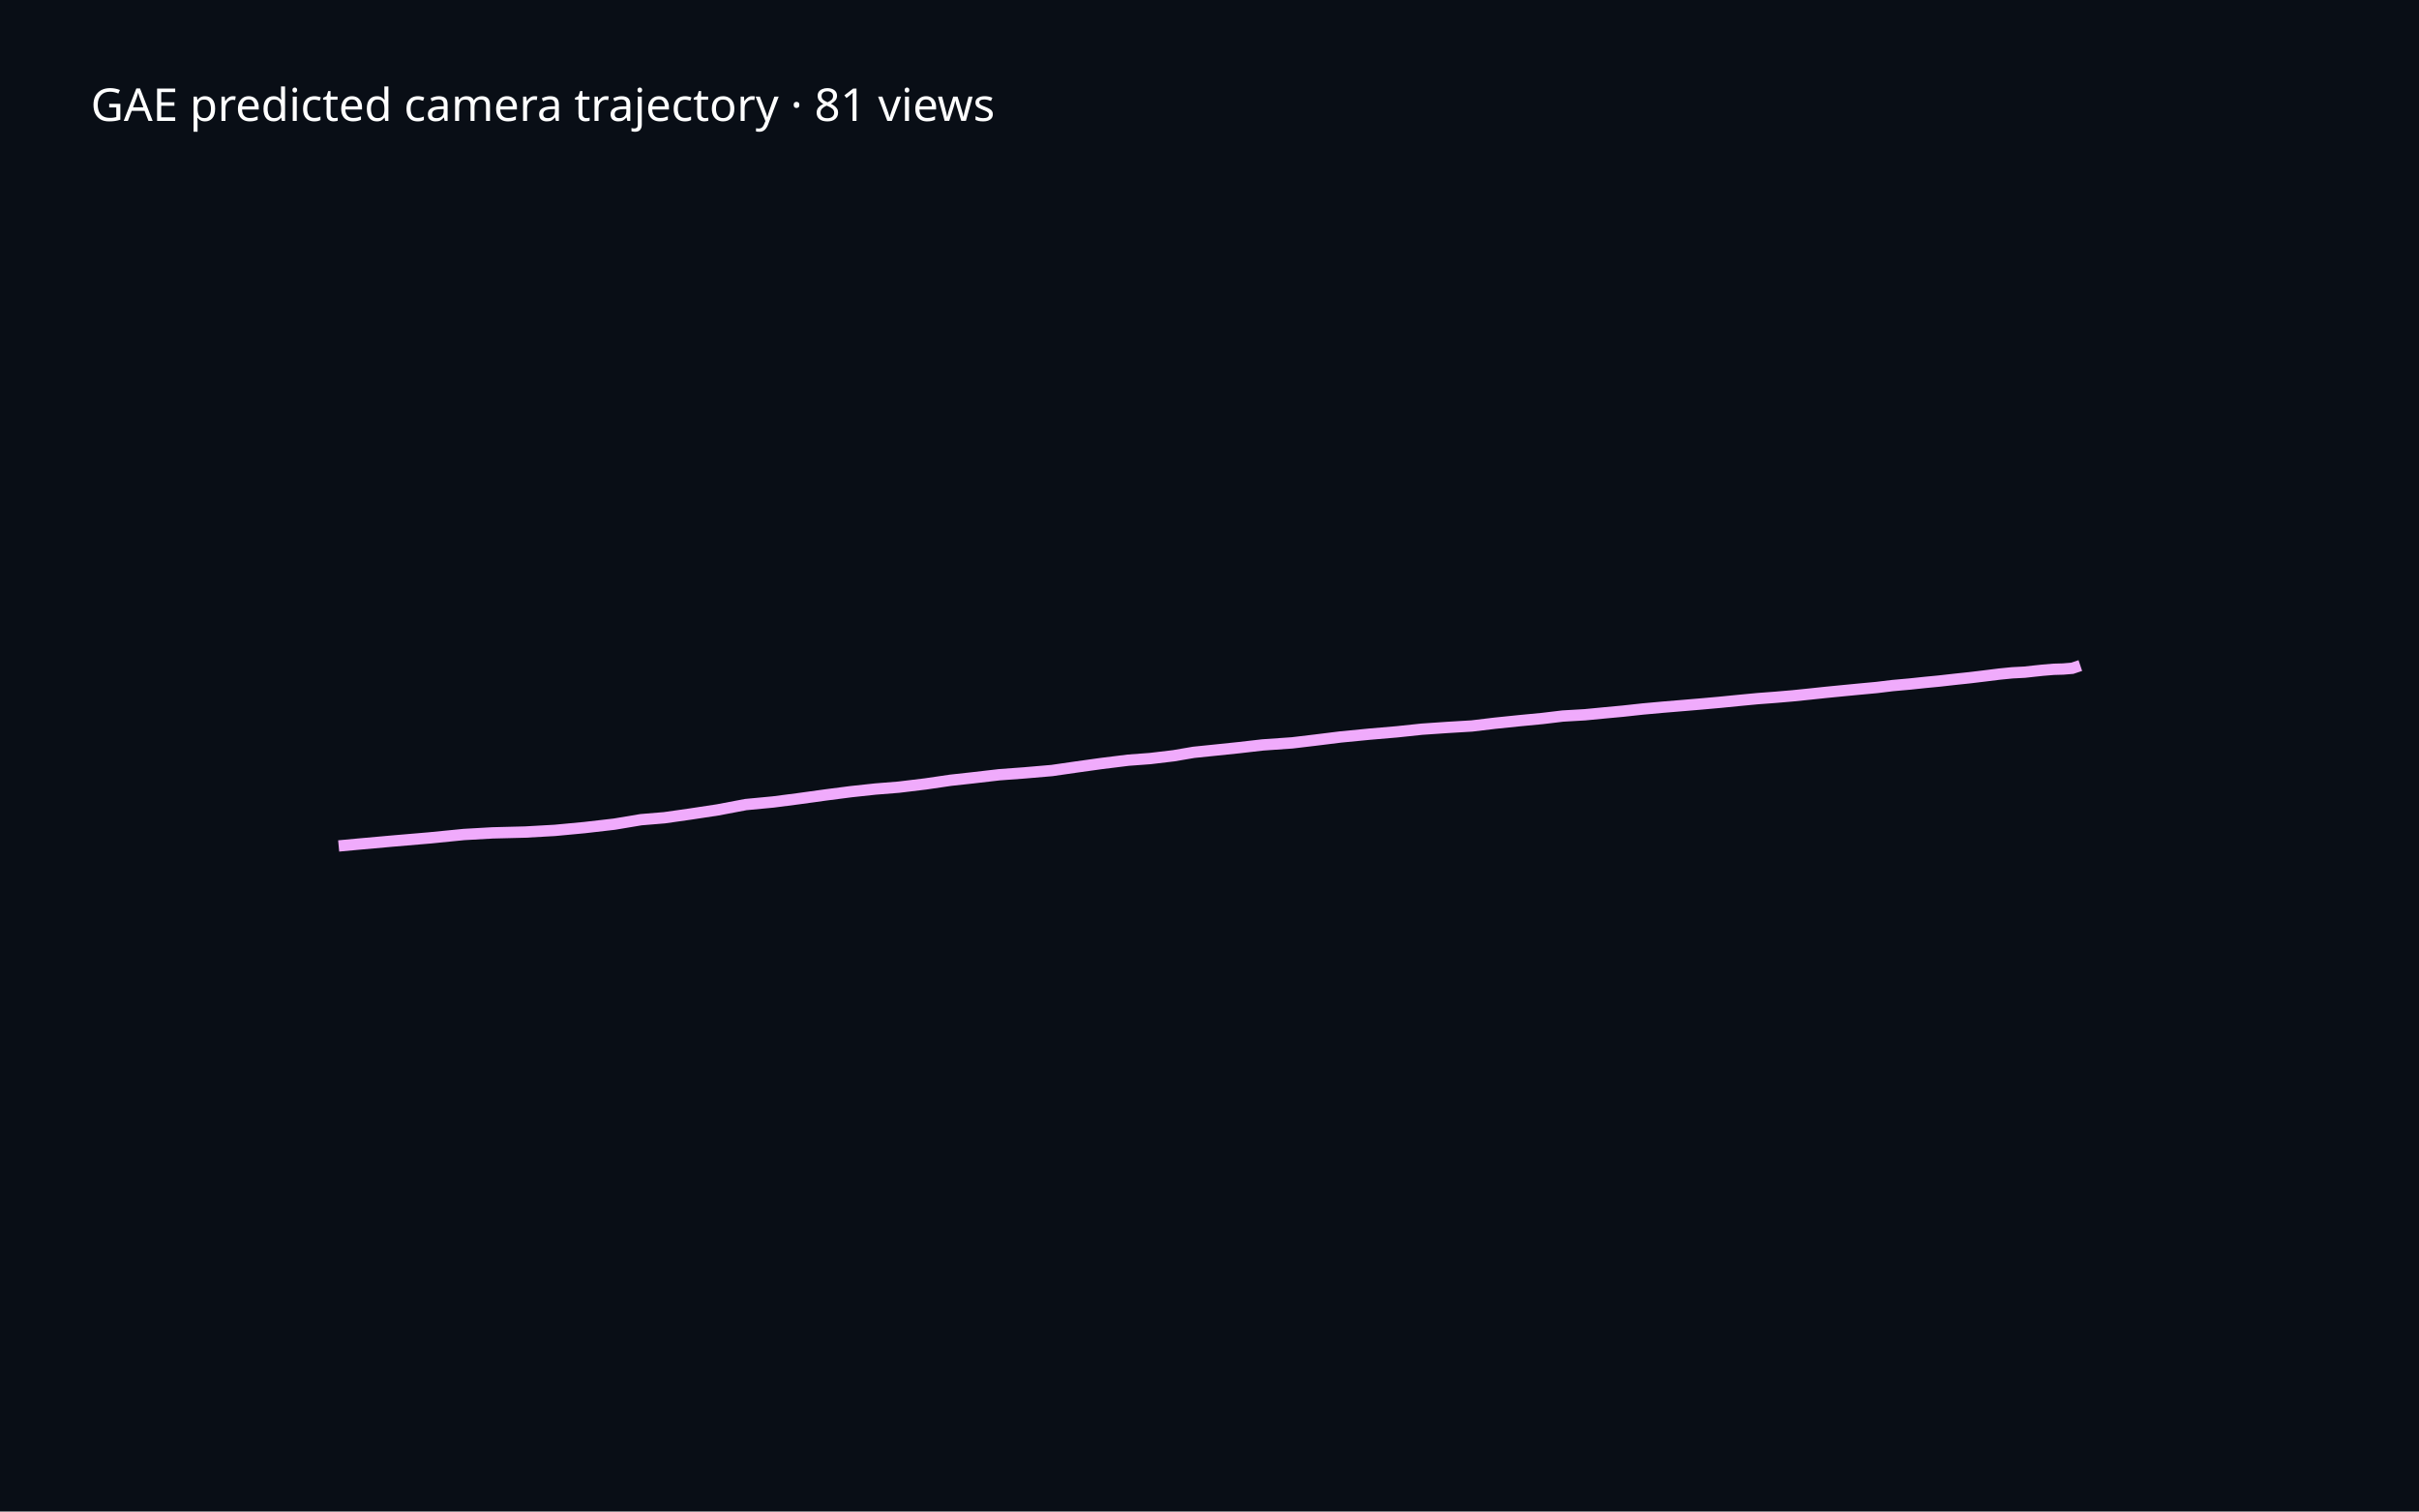
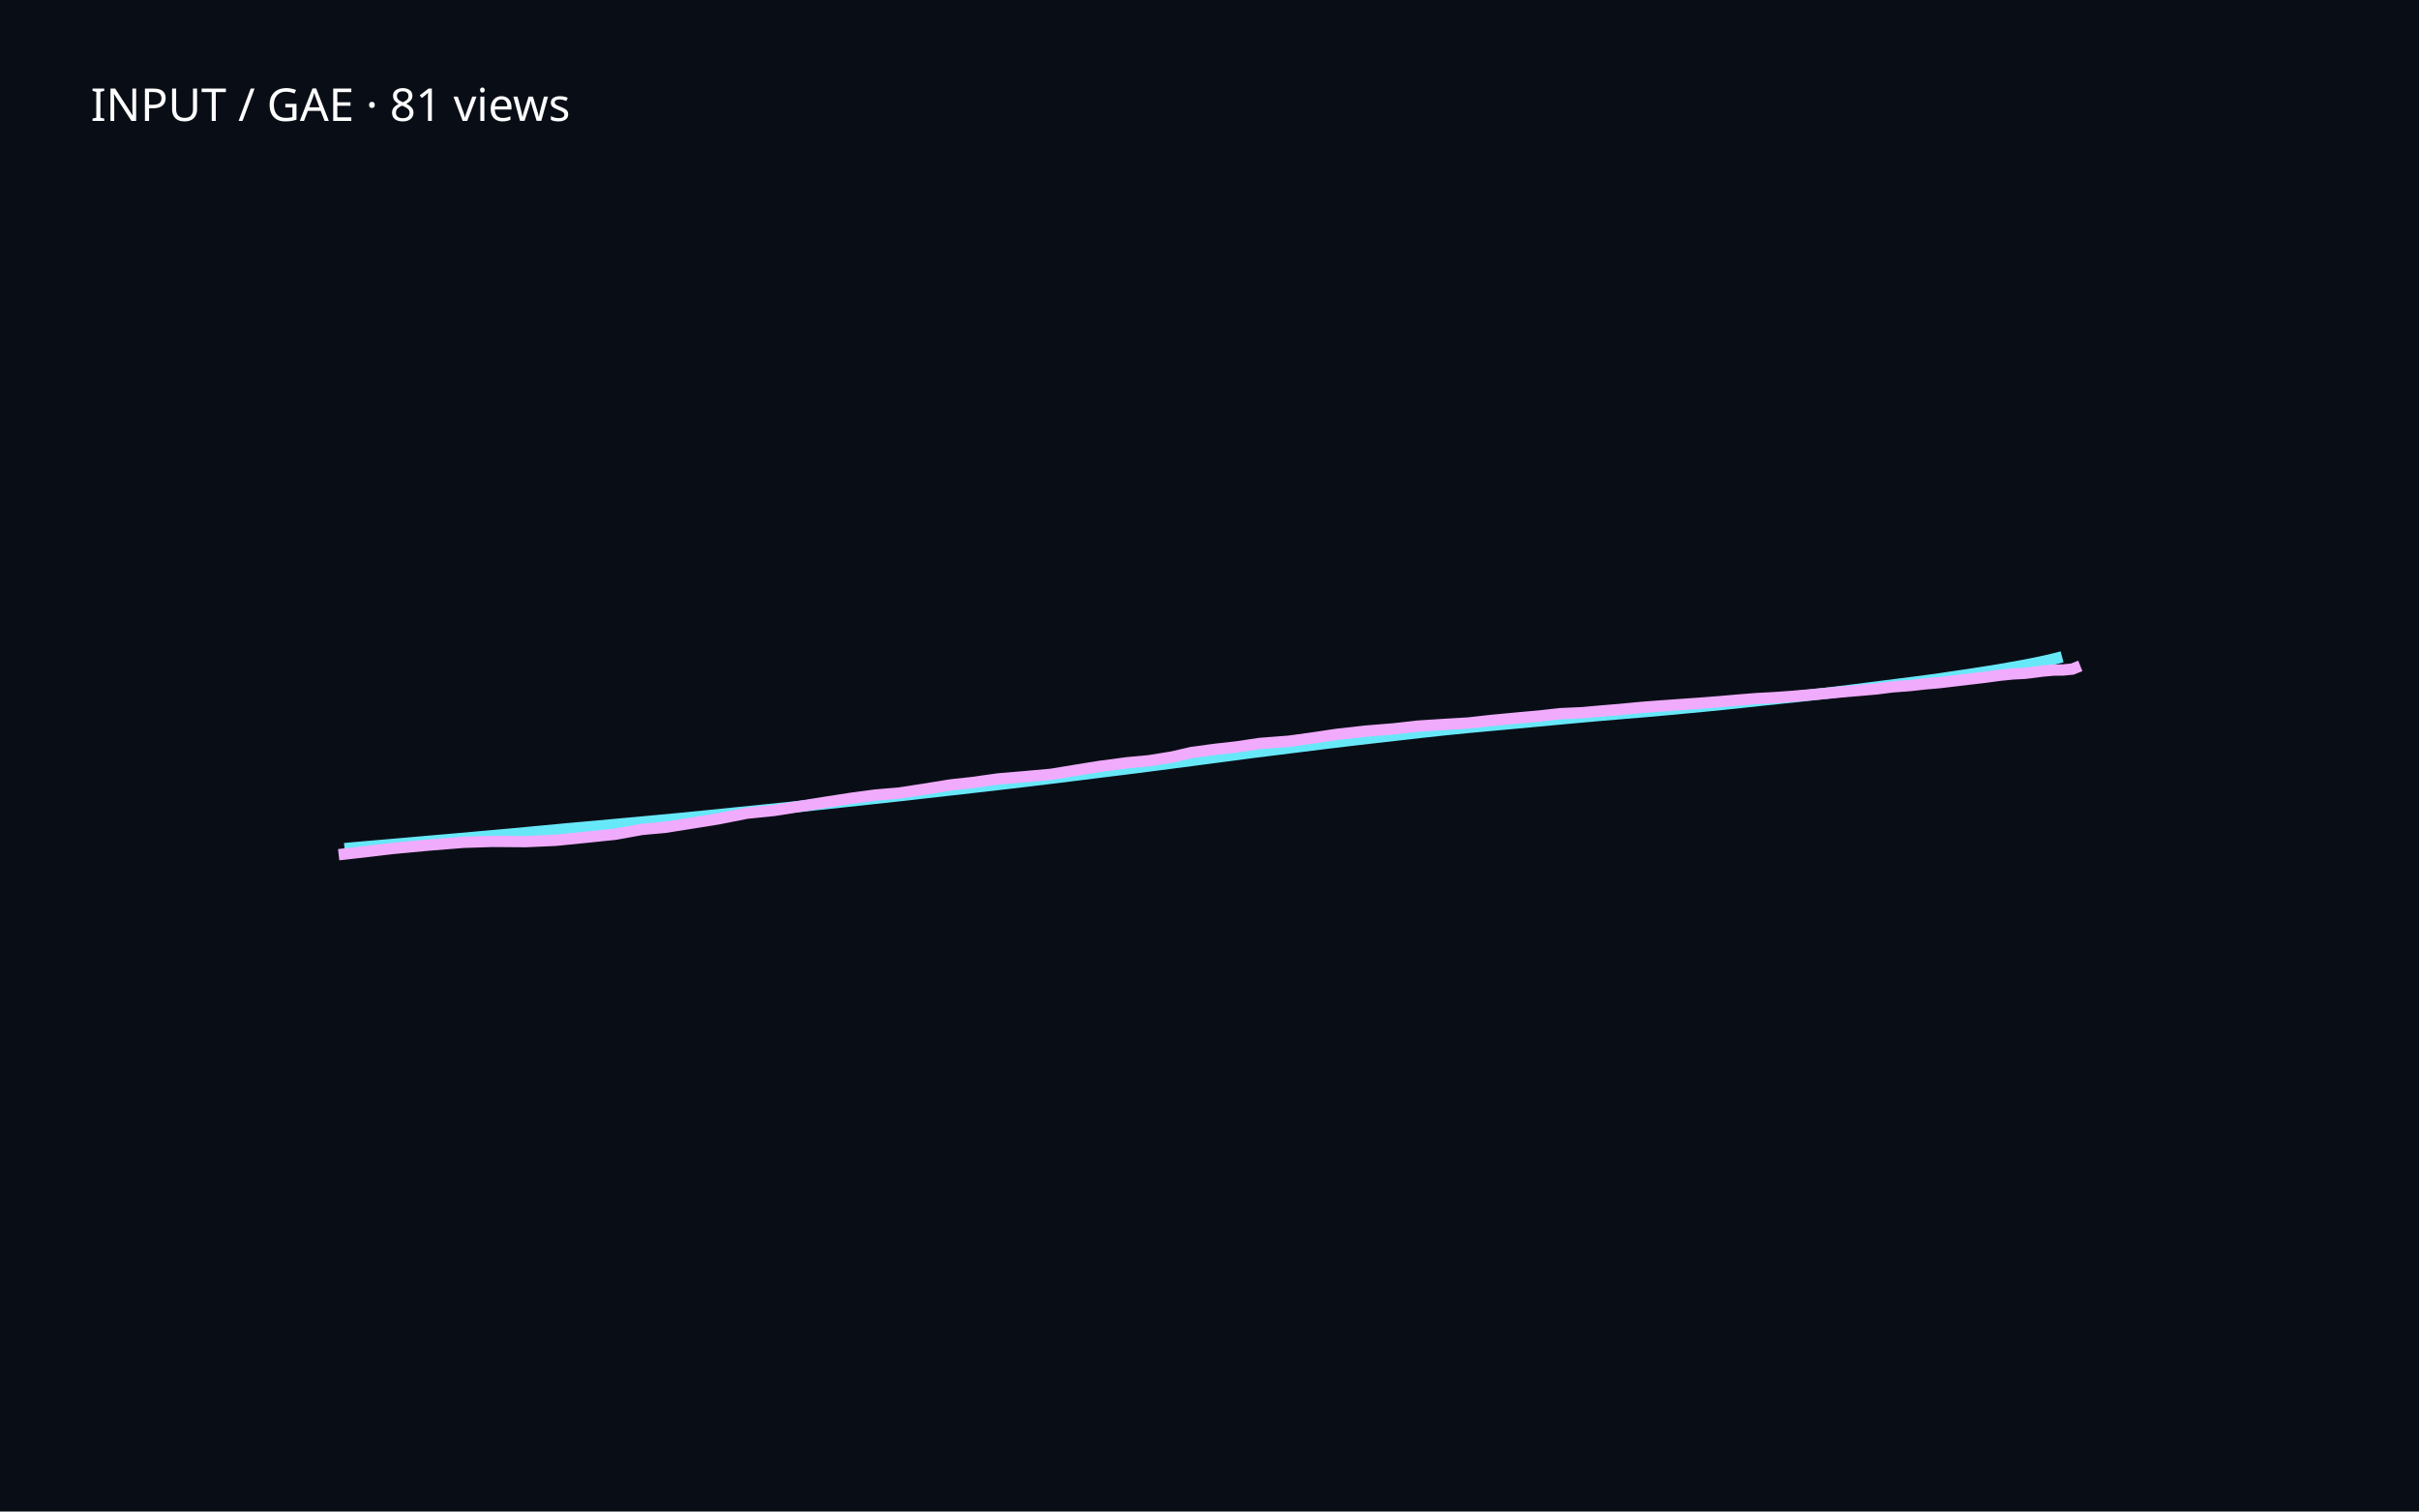
<svg xmlns="http://www.w3.org/2000/svg" viewBox="0 0 640 400">
  <rect width="640" height="400" fill="#090e16" />
-   <text x="24" y="32" fill="white" font-family="sans-serif">GAE predicted camera trajectory · 81 views</text>
-   <polyline points="550.40,176.13 548.26,176.85 545.81,177.05 543.33,177.12 540.44,177.36 538.28,177.59 535.66,177.88 532.40,178.05 528.98,178.39 524.96,178.89 521.14,179.35 517.26,179.76 513.00,180.24 509.25,180.60 505.28,181.02 500.70,181.43 496.49,181.94 492.17,182.34 487.50,182.79 483.02,183.23 478.70,183.69 474.18,184.15 469.75,184.53 464.95,184.89 460.13,185.35 455.08,185.85 450.06,186.30 445.43,186.69 439.91,187.15 434.70,187.62 429.37,188.20 424.53,188.65 419.36,189.15 413.49,189.49 408.07,190.14 402.21,190.70 395.48,191.39 389.40,192.12 382.89,192.51 376.17,192.97 369.53,193.67 362.40,194.28 354.69,195.03 348.08,195.85 341.88,196.59 334.03,197.14 327.86,197.85 321.98,198.46 315.84,199.09 310.51,200.00 304.30,200.74 298.52,201.17 291.34,202.06 284.89,202.96 278.31,203.91 270.96,204.54 264.34,205.03 257.36,205.84 251.53,206.48 244.84,207.46 237.81,208.31 231.58,208.81 225.18,209.50 218.37,210.38 211.07,211.39 204.57,212.23 197.31,212.92 189.87,214.33 182.62,215.43 175.82,216.40 169.58,216.92 162.54,218.10 154.65,219.01 146.79,219.75 138.97,220.19 130.30,220.41 122.73,220.84 113.53,221.75 103.78,222.58 94.64,223.40 89.60,223.87" fill="none" stroke="#f0abfc" stroke-width="3" />
+   <text x="24" y="32" fill="white" font-family="sans-serif">INPUT / GAE · 81 views</text>
+   <polyline points="545.57,173.82 543.73,174.30 541.72,174.78 539.51,175.26 537.13,175.74 534.65,176.21 532.03,176.68 529.32,177.16 526.45,177.63 523.43,178.10 520.26,178.59 516.94,179.08 513.48,179.60 509.84,180.10 506.05,180.59 502.11,181.09 498.03,181.61 493.83,182.15 489.52,182.69 485.10,183.23 480.58,183.75 475.95,184.26 471.19,184.76 466.30,185.27 461.33,185.80 456.25,186.34 451.06,186.85 445.79,187.35 440.44,187.85 434.98,188.33 429.42,188.79 423.72,189.27 417.98,189.78 412.21,190.31 406.41,190.85 400.54,191.40 394.56,191.94 388.46,192.50 382.32,193.11 376.18,193.77 370.04,194.47 363.85,195.17 357.59,195.89 351.25,196.65 344.88,197.44 338.50,198.24 332.07,199.03 325.66,199.88 319.24,200.72 312.80,201.57 306.31,202.41 299.79,203.25 293.15,204.07 286.44,204.91 279.65,205.75 272.80,206.58 265.95,207.39 259.06,208.18 252.10,208.97 245.06,209.76 237.98,210.56 230.83,211.34 223.66,212.11 216.44,212.88 209.21,213.65 201.93,214.39 194.62,215.13 187.28,215.87 179.91,216.60 172.51,217.29 165.09,217.97 157.72,218.65 150.27,219.31 142.88,220.00 135.53,220.69 128.12,221.35 120.69,222.01 113.26,222.65 105.85,223.30 98.50,223.93 91.15,224.57" fill="none" stroke="#67e8f9" stroke-width="3" />
+   <polyline points="550.40,176.22 548.29,177.06 545.86,177.30 543.36,177.33 540.48,177.58 538.33,177.86 535.73,178.18 532.46,178.35 529.04,178.70 525.03,179.24 521.20,179.69 517.33,180.15 513.07,180.65 509.29,180.98 505.31,181.42 500.70,181.77 496.48,182.30 492.15,182.68 487.43,183.08 482.92,183.51 478.57,183.91 473.99,184.30 469.52,184.62 464.65,184.88 459.78,185.27 454.69,185.71 449.63,186.10 444.95,186.43 439.39,186.82 434.12,187.22 428.73,187.74 423.85,188.14 418.65,188.60 412.74,188.87 407.27,189.48 401.39,190.01 394.61,190.65 388.48,191.33 381.97,191.72 375.23,192.15 368.59,192.89 361.44,193.47 353.78,194.32 347.23,195.30 341.06,196.15 333.24,196.75 327.17,197.66 321.29,198.32 315.25,199.14 310.05,200.34 303.96,201.32 298.24,201.85 291.06,202.80 284.64,203.83 278.10,204.91 270.76,205.57 264.17,206.12 257.25,207.09 251.42,207.73 244.74,208.82 237.80,209.88 231.59,210.40 225.26,211.25 218.51,212.29 211.26,213.45 204.83,214.46 197.58,215.20 190.11,216.68 182.85,217.85 176.07,218.92 169.85,219.49 162.81,220.76 154.84,221.59 146.98,222.37 139.12,222.72 130.31,222.66 122.63,222.90 113.32,223.65 103.60,224.56 94.59,225.62 89.60,226.18" fill="none" stroke="#f0abfc" stroke-width="3" />
</svg>
